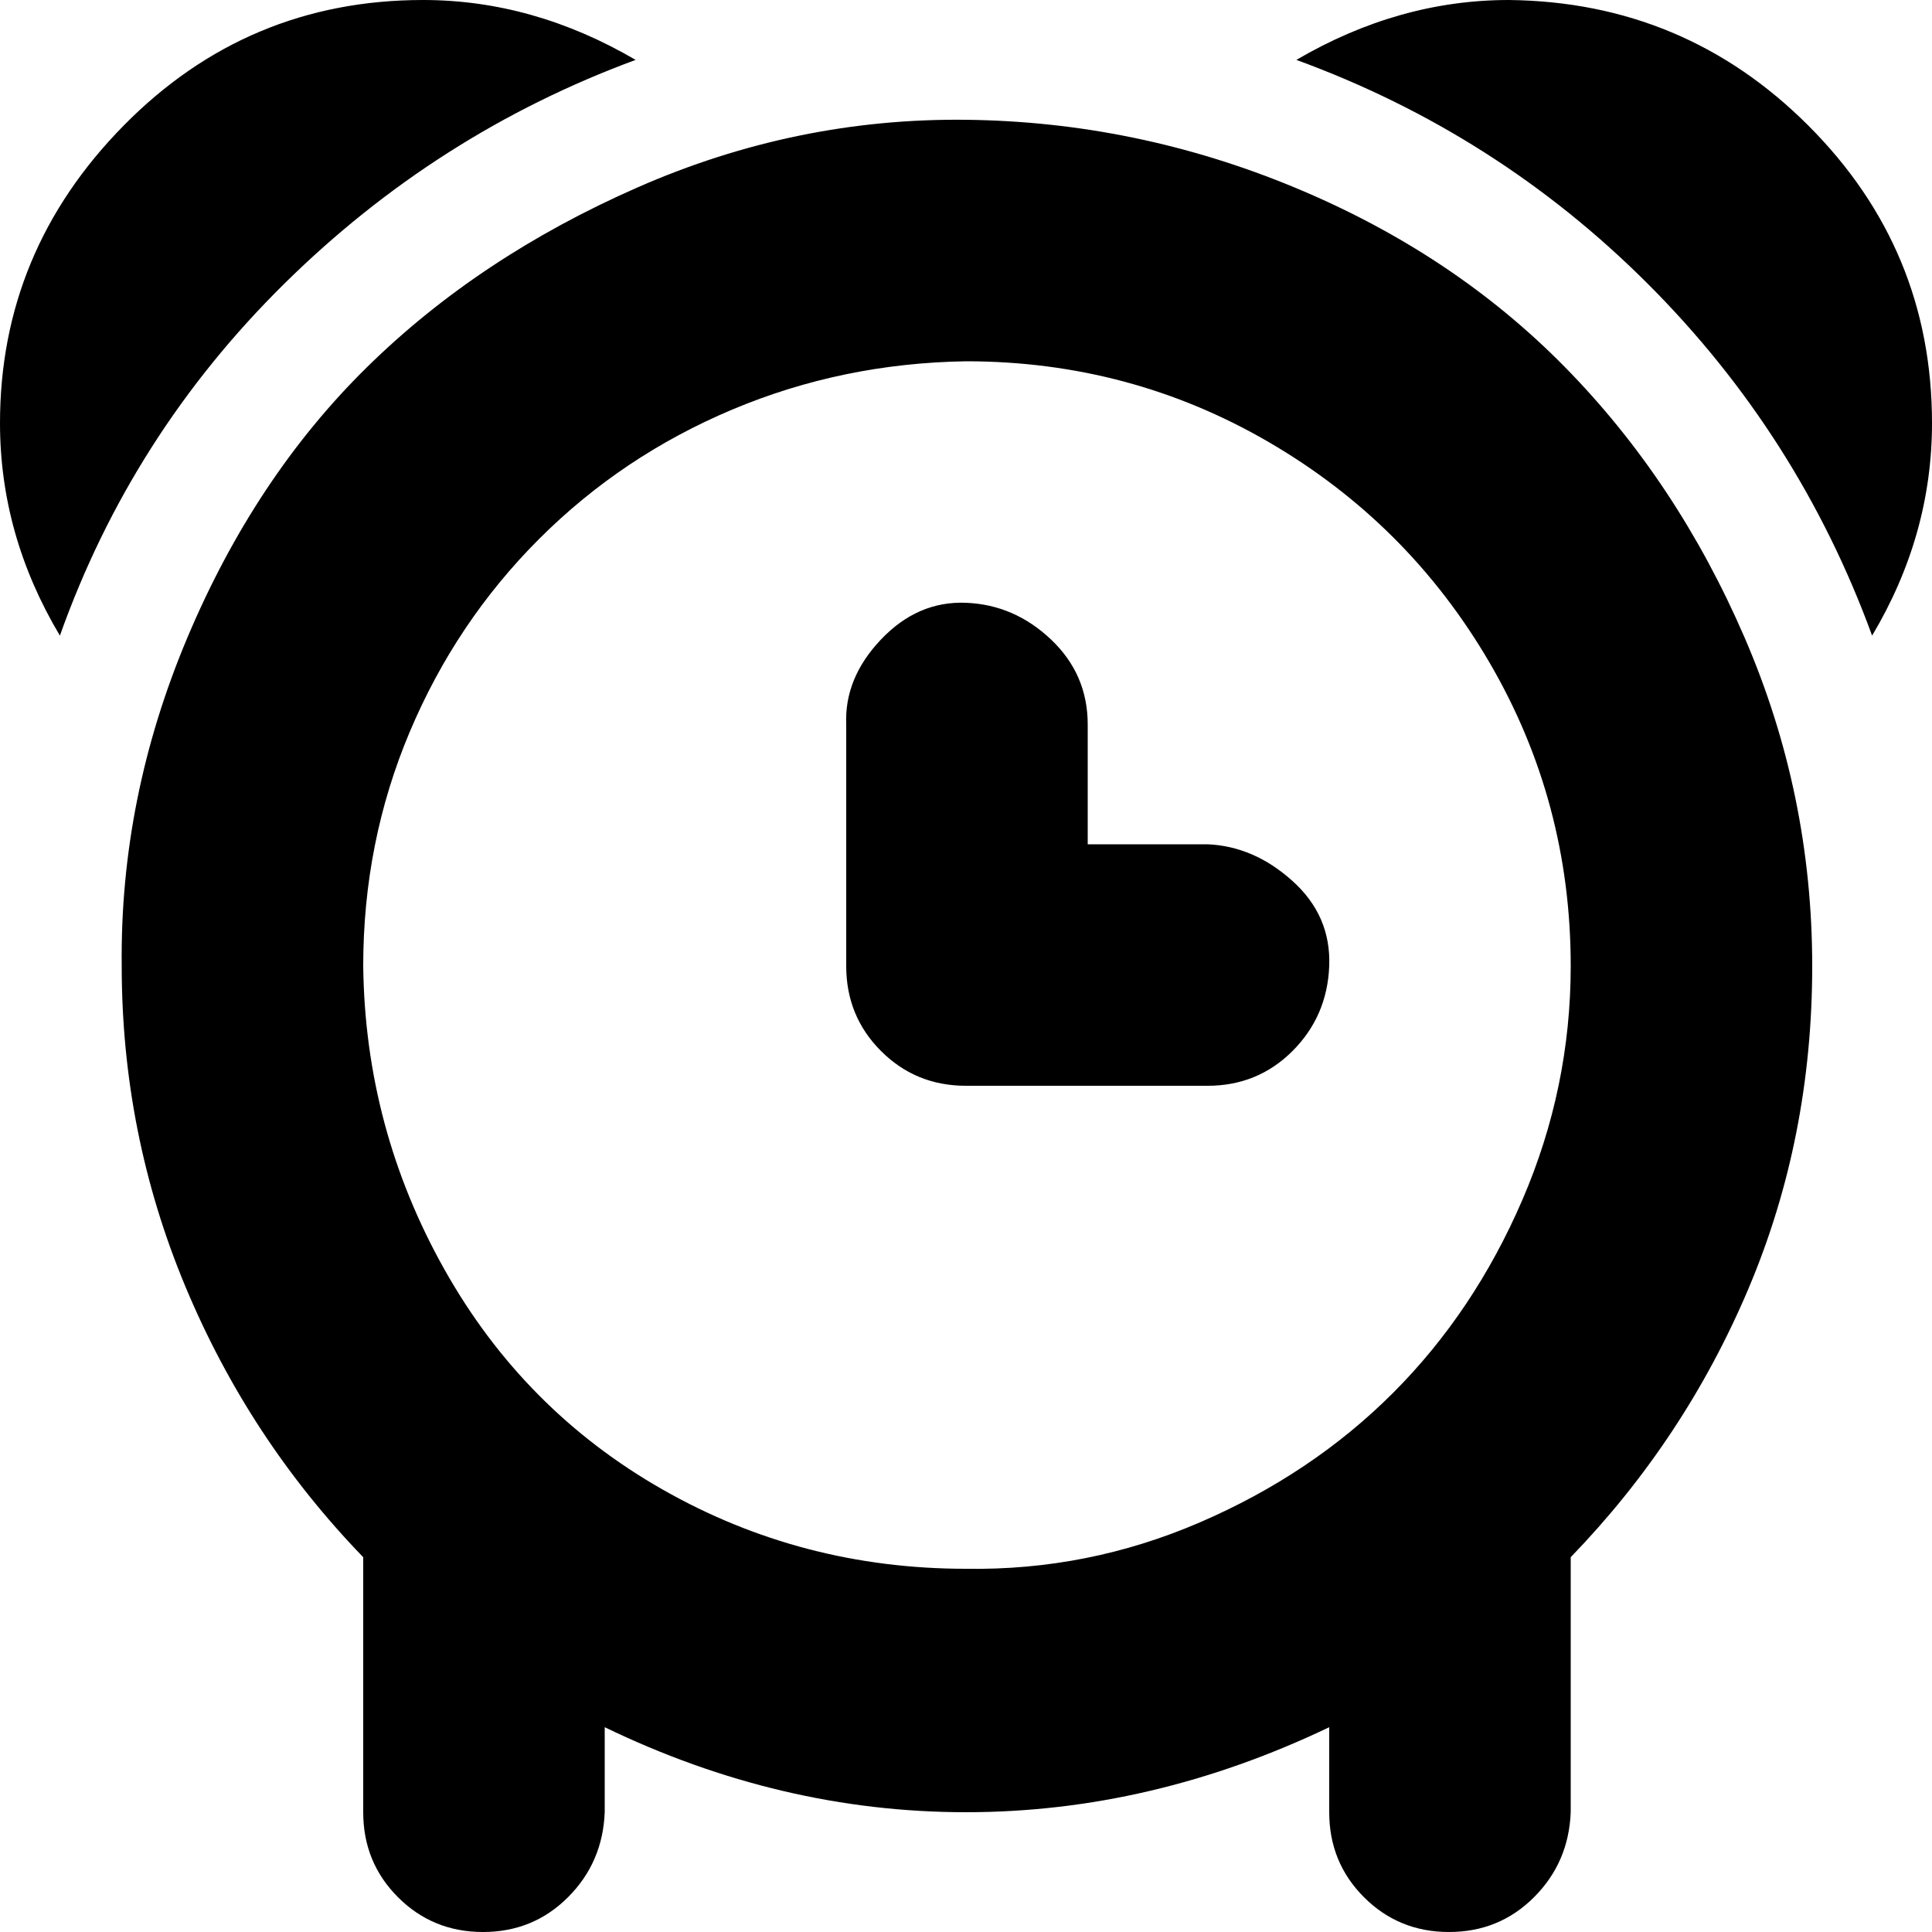
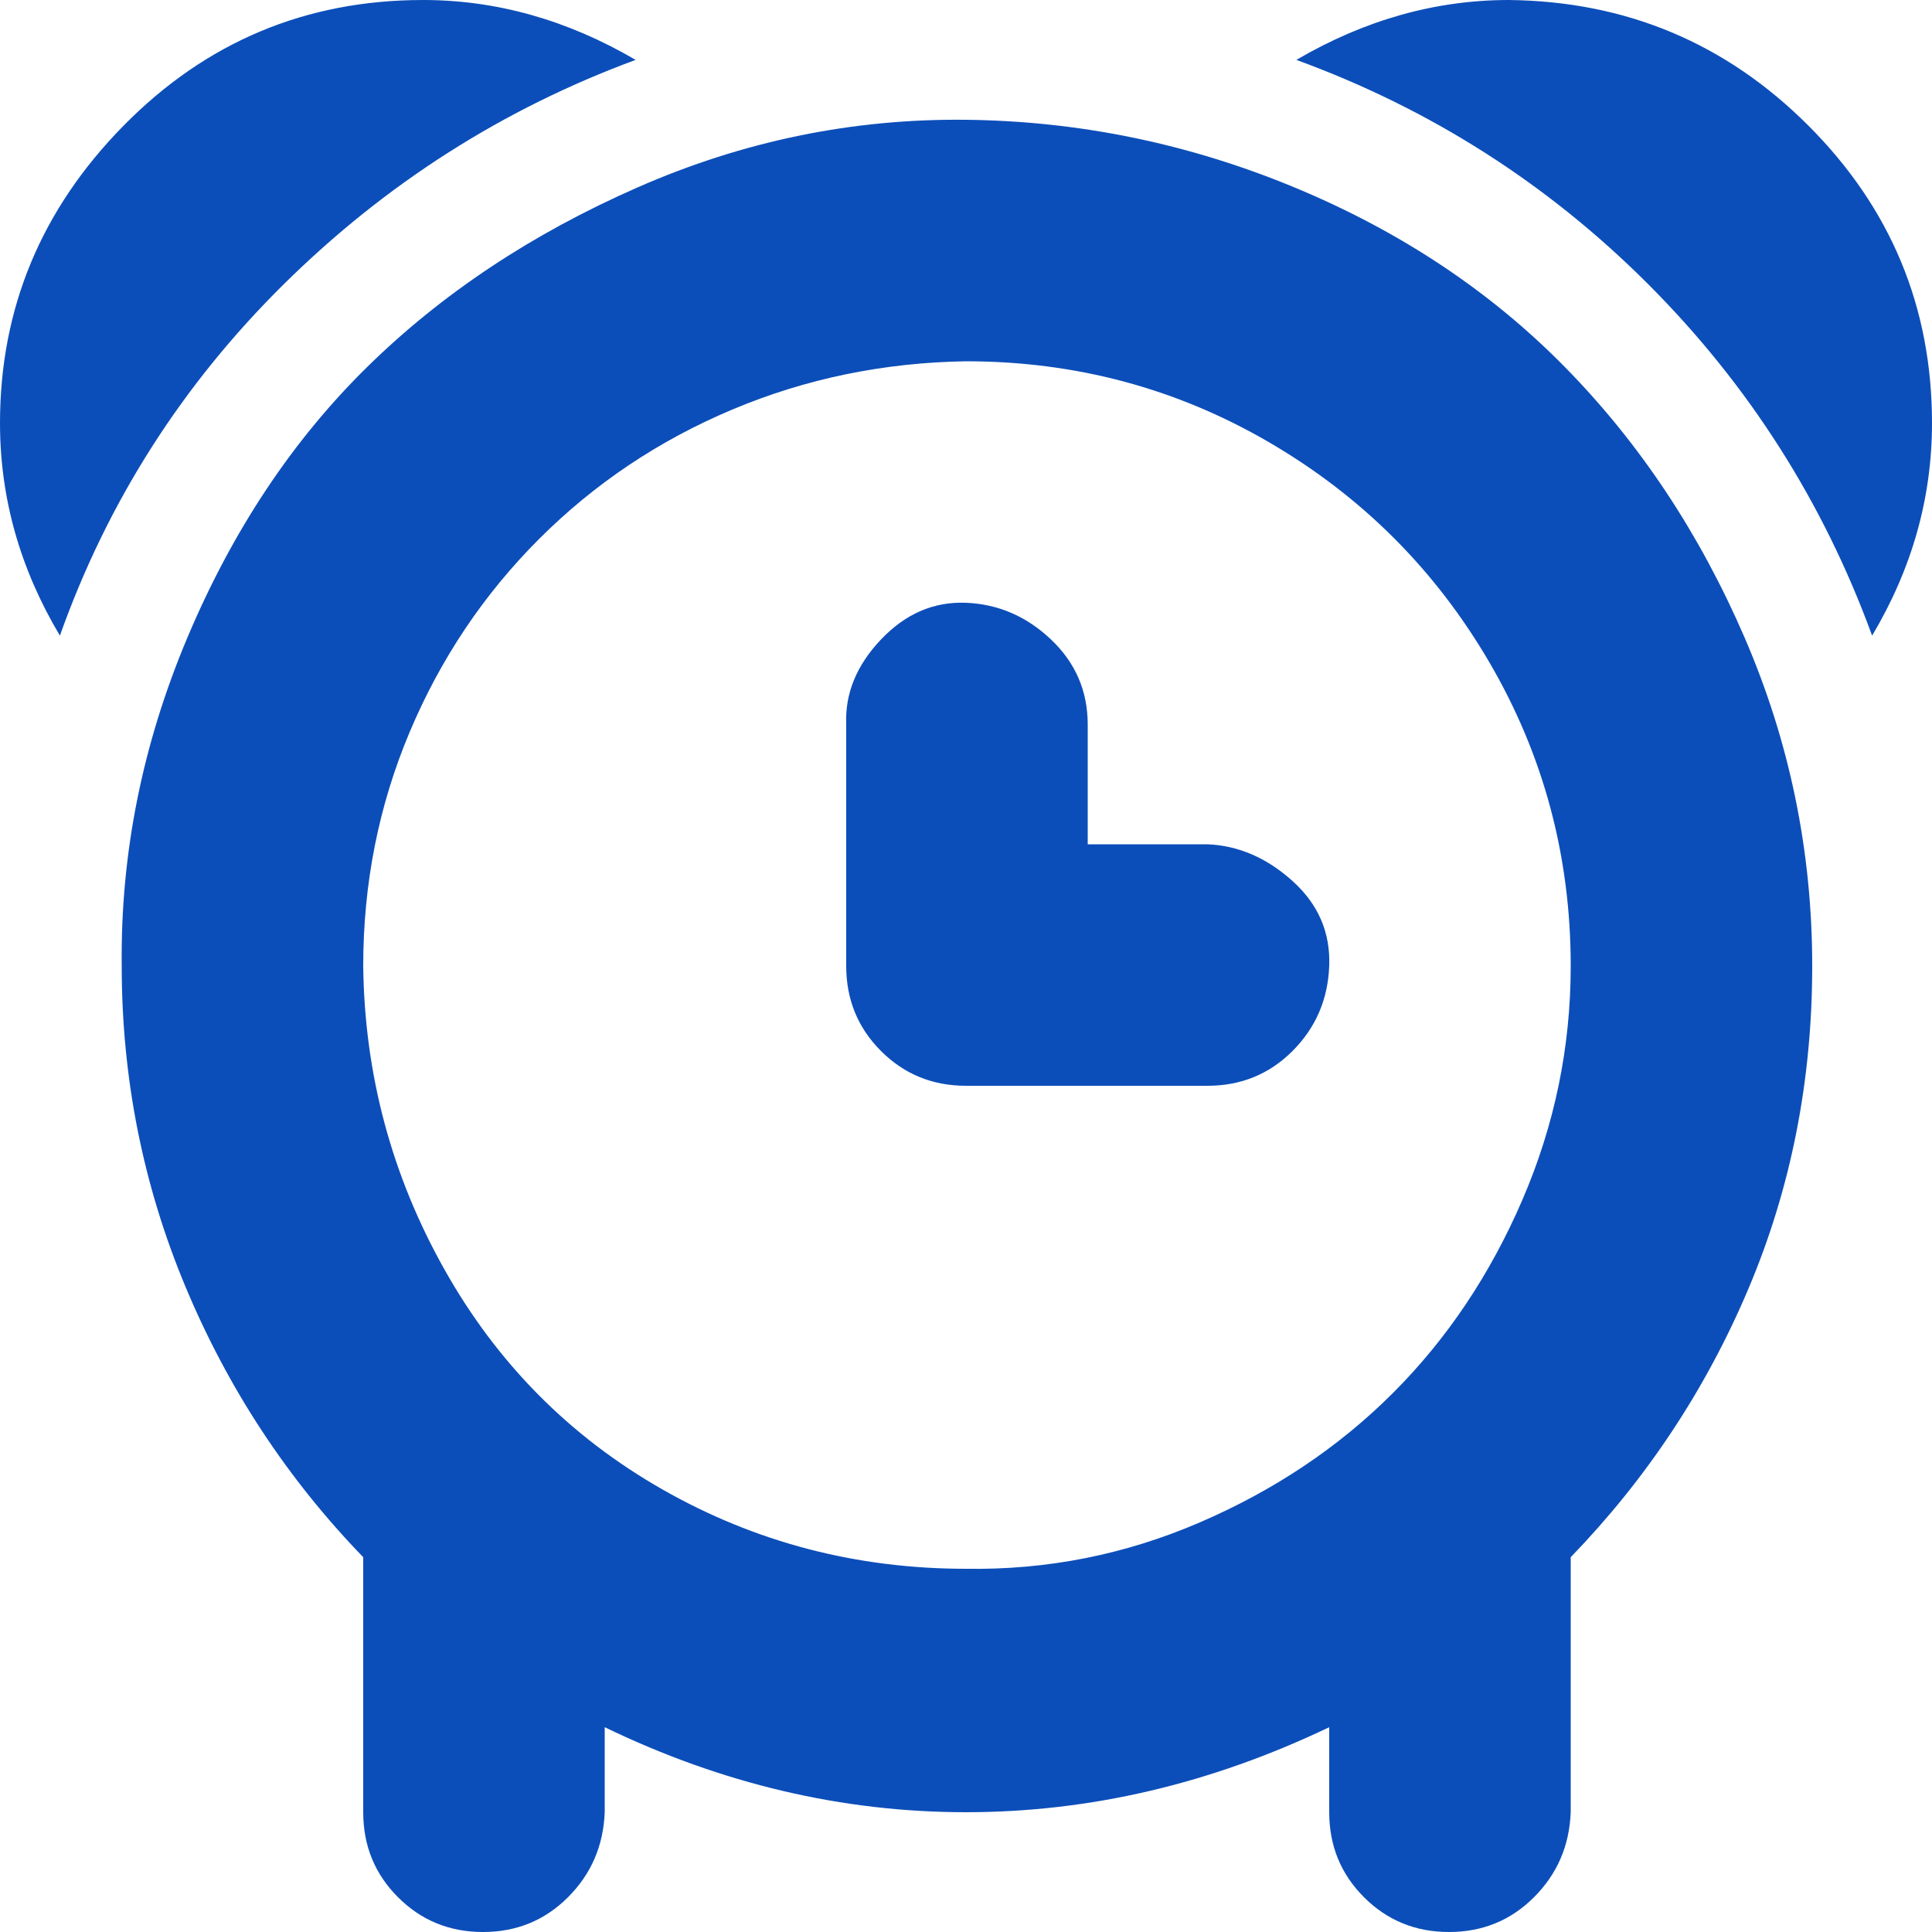
- <svg xmlns="http://www.w3.org/2000/svg" class="icono" fill="#000000" width="800px" height="800px" viewBox="0 0 32 32" version="1.1">
+ <svg xmlns="http://www.w3.org/2000/svg" class="icono" fill="#0c4eb9" width="800px" height="800px" viewBox="0 0 32 32" version="1.1">
  <path d="M0 7.008q0 1.856 0.992 3.52 1.184-3.328 3.712-5.824t5.824-3.712q-1.696-0.992-3.52-0.992-2.912 0-4.96 2.080t-2.048 4.928zM2.016 16q0 2.784 1.056 5.312t2.944 4.48v4.224q0 0.832 0.576 1.408t1.408 0.576 1.408-0.576 0.608-1.408v-1.408q2.912 1.408 5.984 1.408t6.016-1.408v1.408q0 0.832 0.576 1.408t1.408 0.576 1.408-0.576 0.608-1.408v-4.224q1.888-1.952 2.944-4.448t1.056-5.344-1.12-5.44-2.976-4.48-4.48-2.976-5.44-1.12-5.44 1.12-4.48 2.976-2.976 4.48-1.088 5.44zM6.016 16q0-2.048 0.768-3.872t2.144-3.2 3.2-2.144 3.872-0.8q2.72 0 5.024 1.344t3.648 3.648 1.344 5.024q0 2.016-0.8 3.872t-2.144 3.2-3.2 2.144-3.872 0.768q-2.72 0-5.024-1.312t-3.616-3.648-1.344-5.024zM14.016 16q0 0.832 0.576 1.408t1.408 0.576h4q0.832 0 1.408-0.576t0.608-1.408-0.608-1.408-1.408-0.608h-1.984v-1.984q0-0.832-0.608-1.408t-1.408-0.608-1.408 0.608-0.576 1.408v4zM21.472 0.992q3.328 1.216 5.824 3.712t3.712 5.824q0.992-1.664 0.992-3.52 0-2.88-2.048-4.928t-4.96-2.080q-1.824 0-3.52 0.992z" />
</svg>
